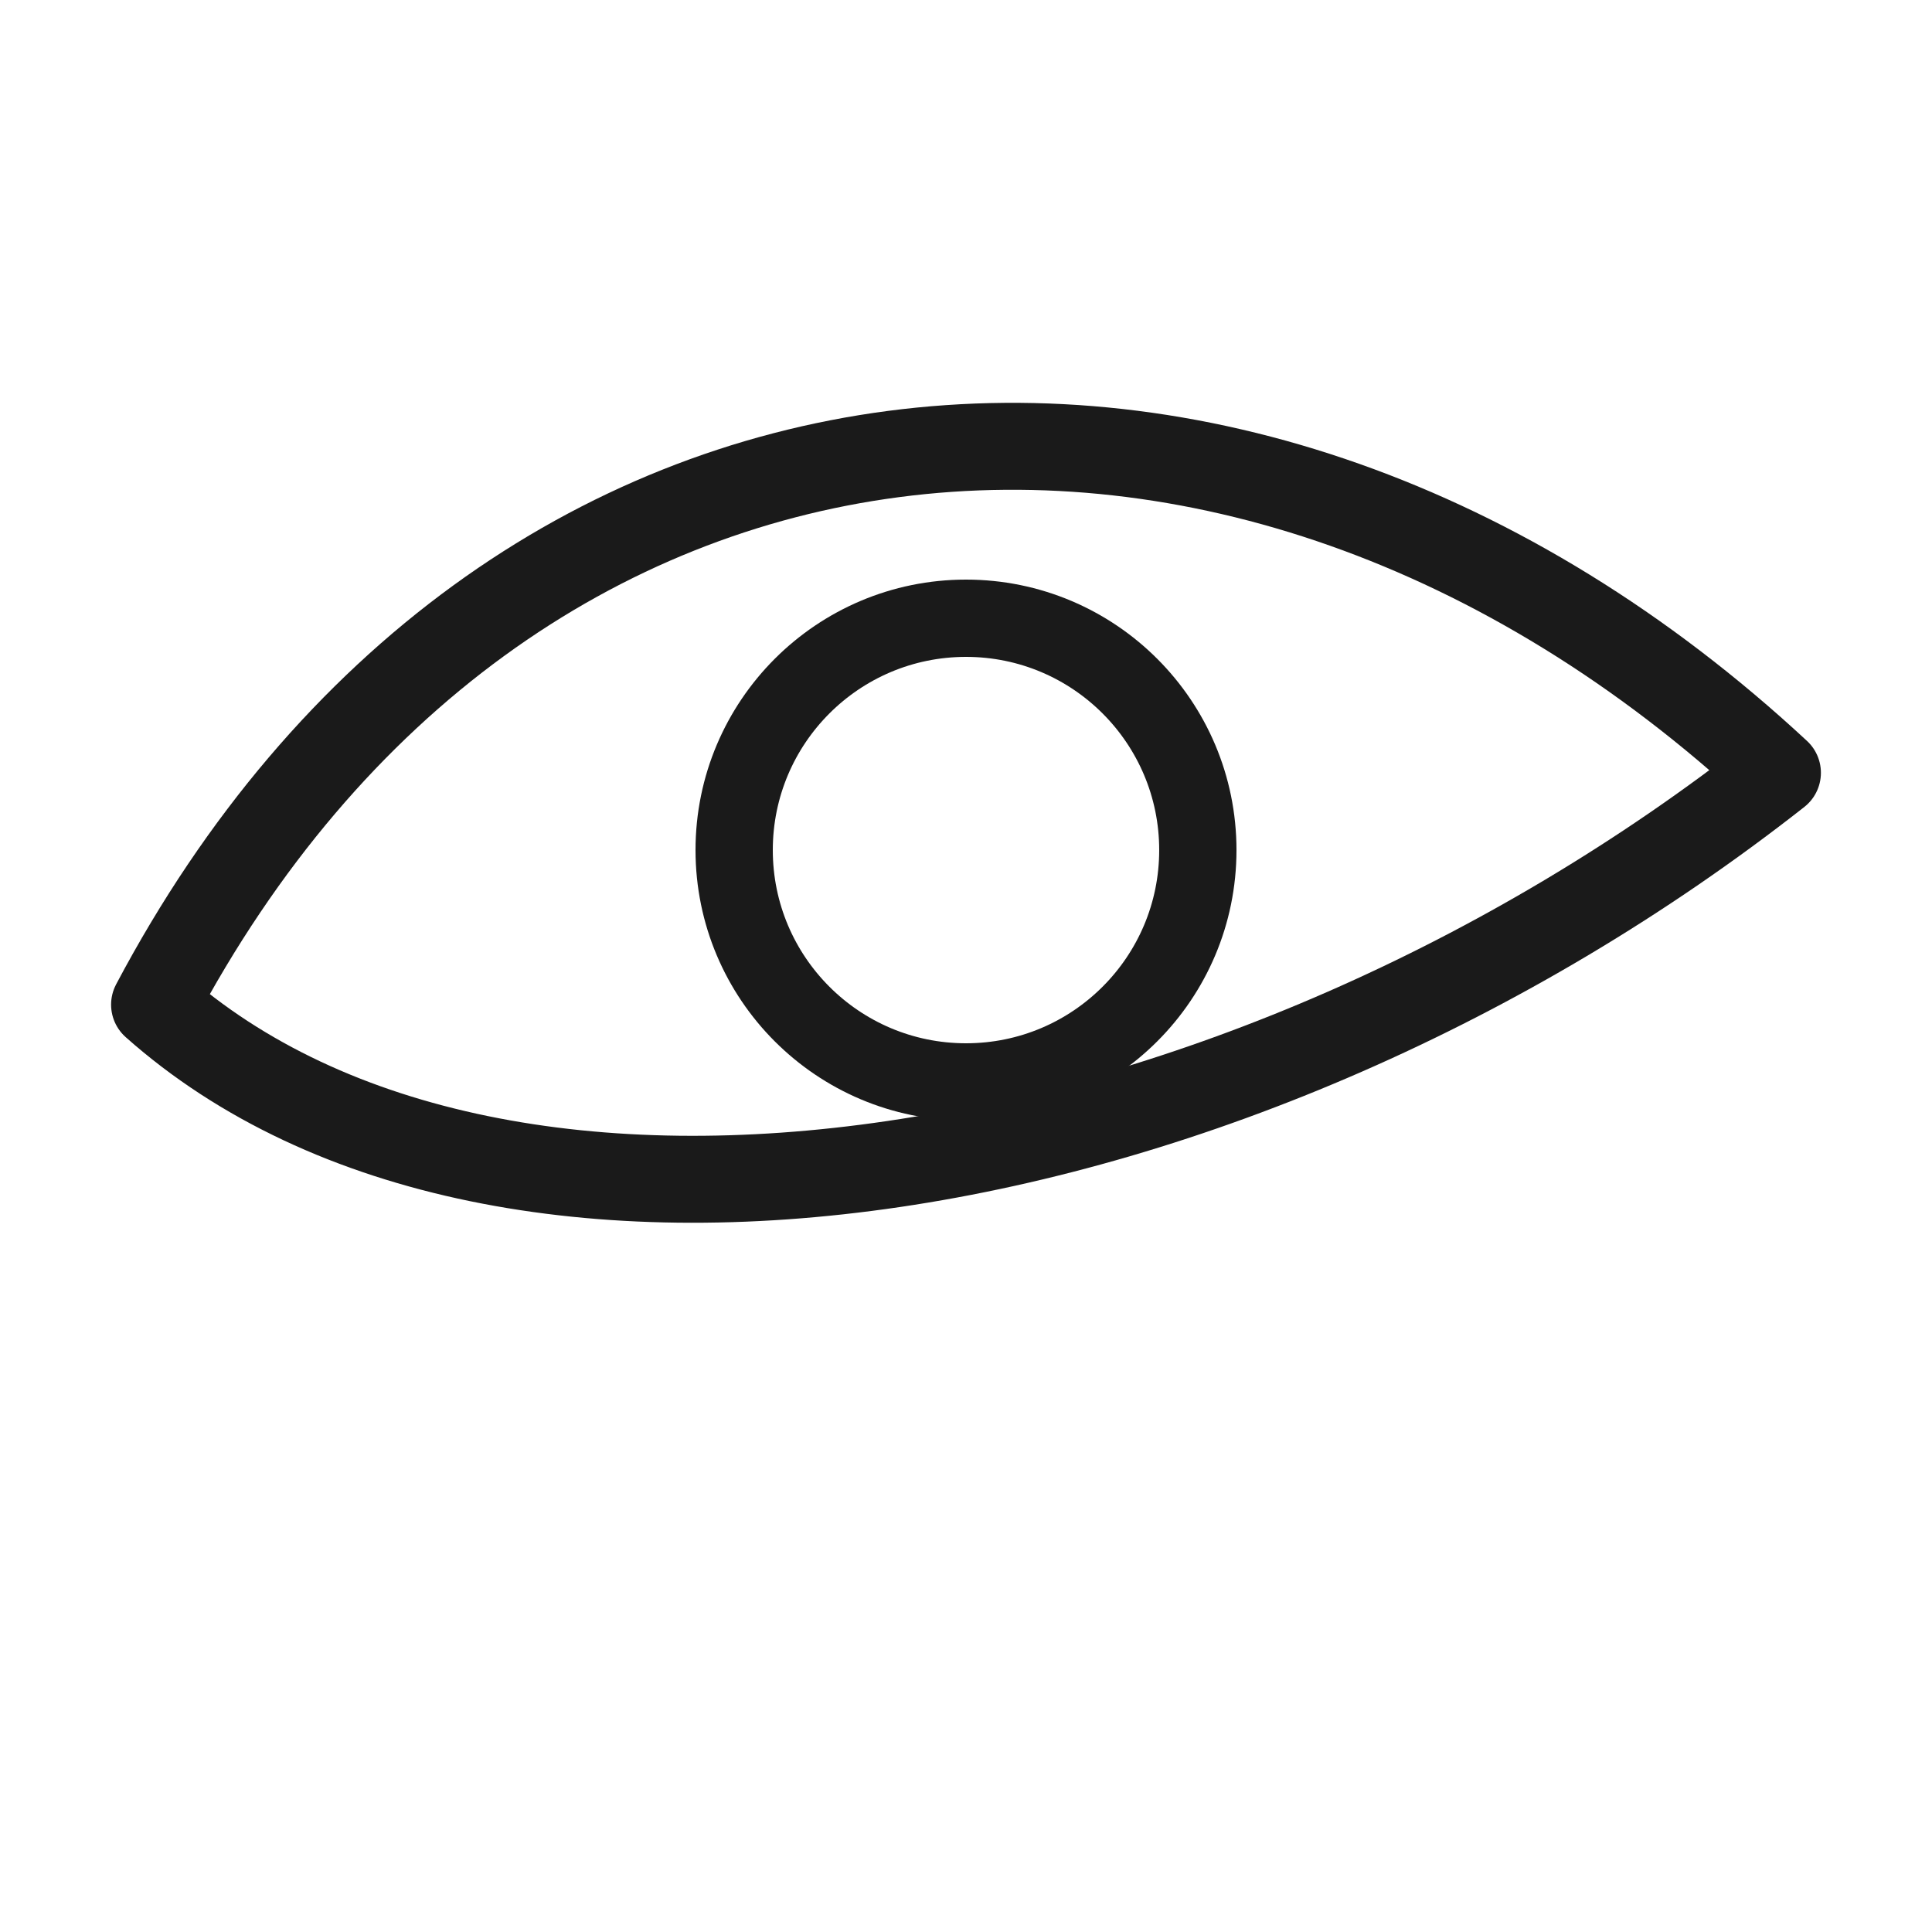
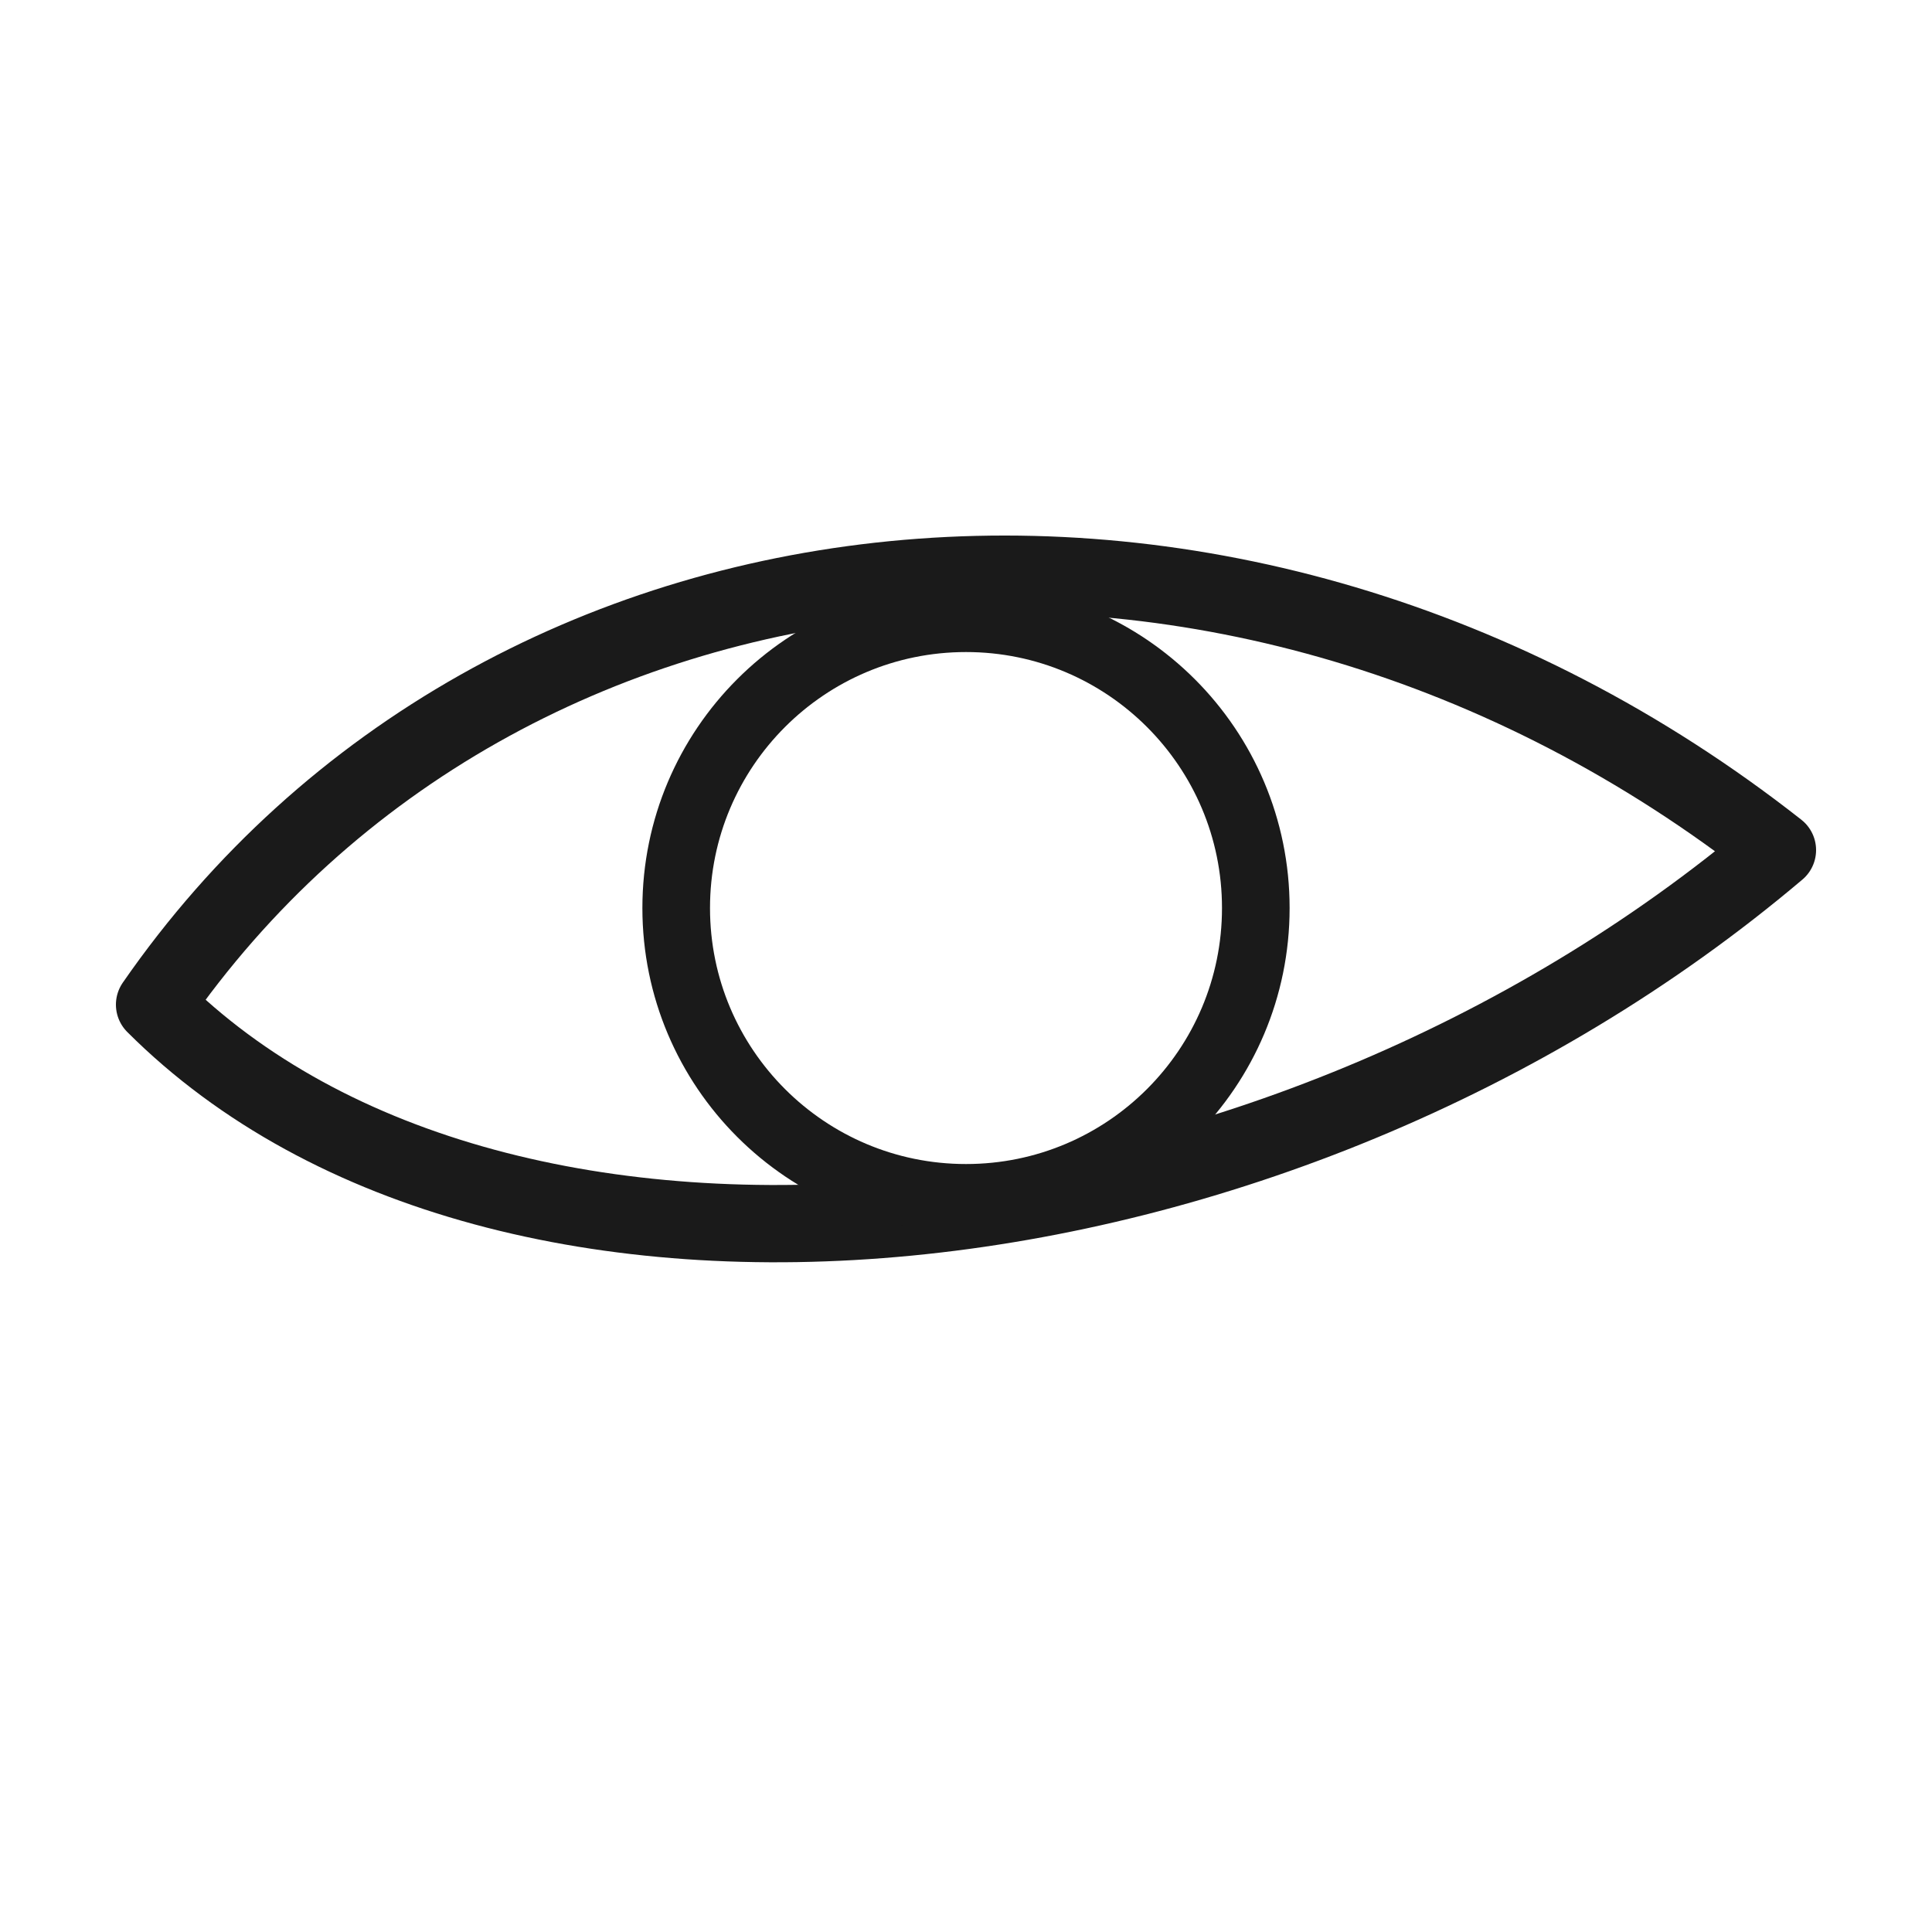
<svg xmlns="http://www.w3.org/2000/svg" viewBox="0 0 100 100" fill="none">
  <style>
    path, circle { stroke: #1a1a1a; }
    @media (prefers-color-scheme: dark) {
      path, circle { stroke: #ece8e0; }
    }
  </style>
-   <path d="M 8,52 C 26,18 64,14 92,40 C 64,62 26,68 8,52 Z" stroke-width="4.5" stroke-linecap="round" stroke-linejoin="round" />
-   <circle cx="50" cy="44" r="12" stroke-width="4" />
+   <path d="M 8,52 C 26,26 64,22 92,44 C 66,66 26,70 8,52 Z" stroke-width="4" stroke-linecap="round" stroke-linejoin="round" />
+   <circle cx="50" cy="47" r="15" stroke-width="3.5" />
</svg>
